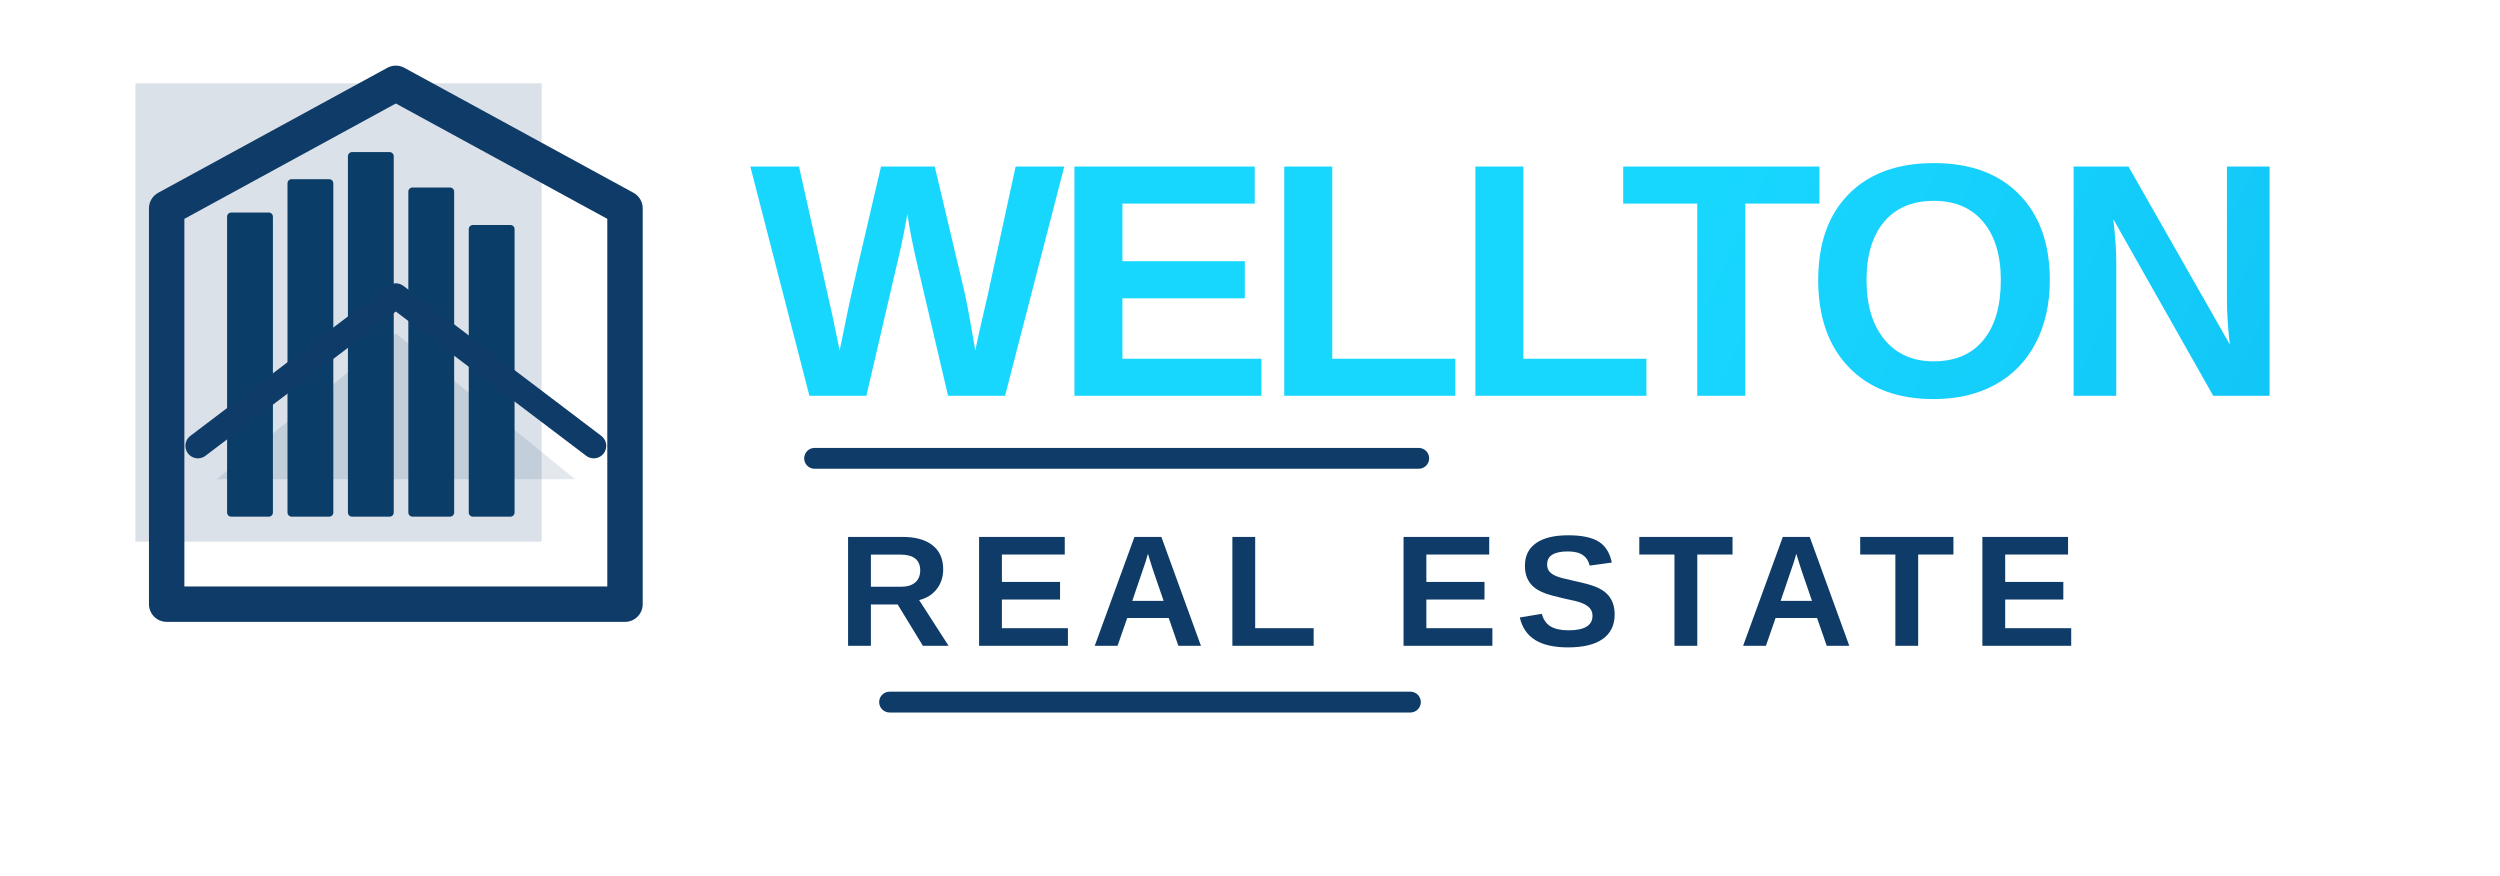
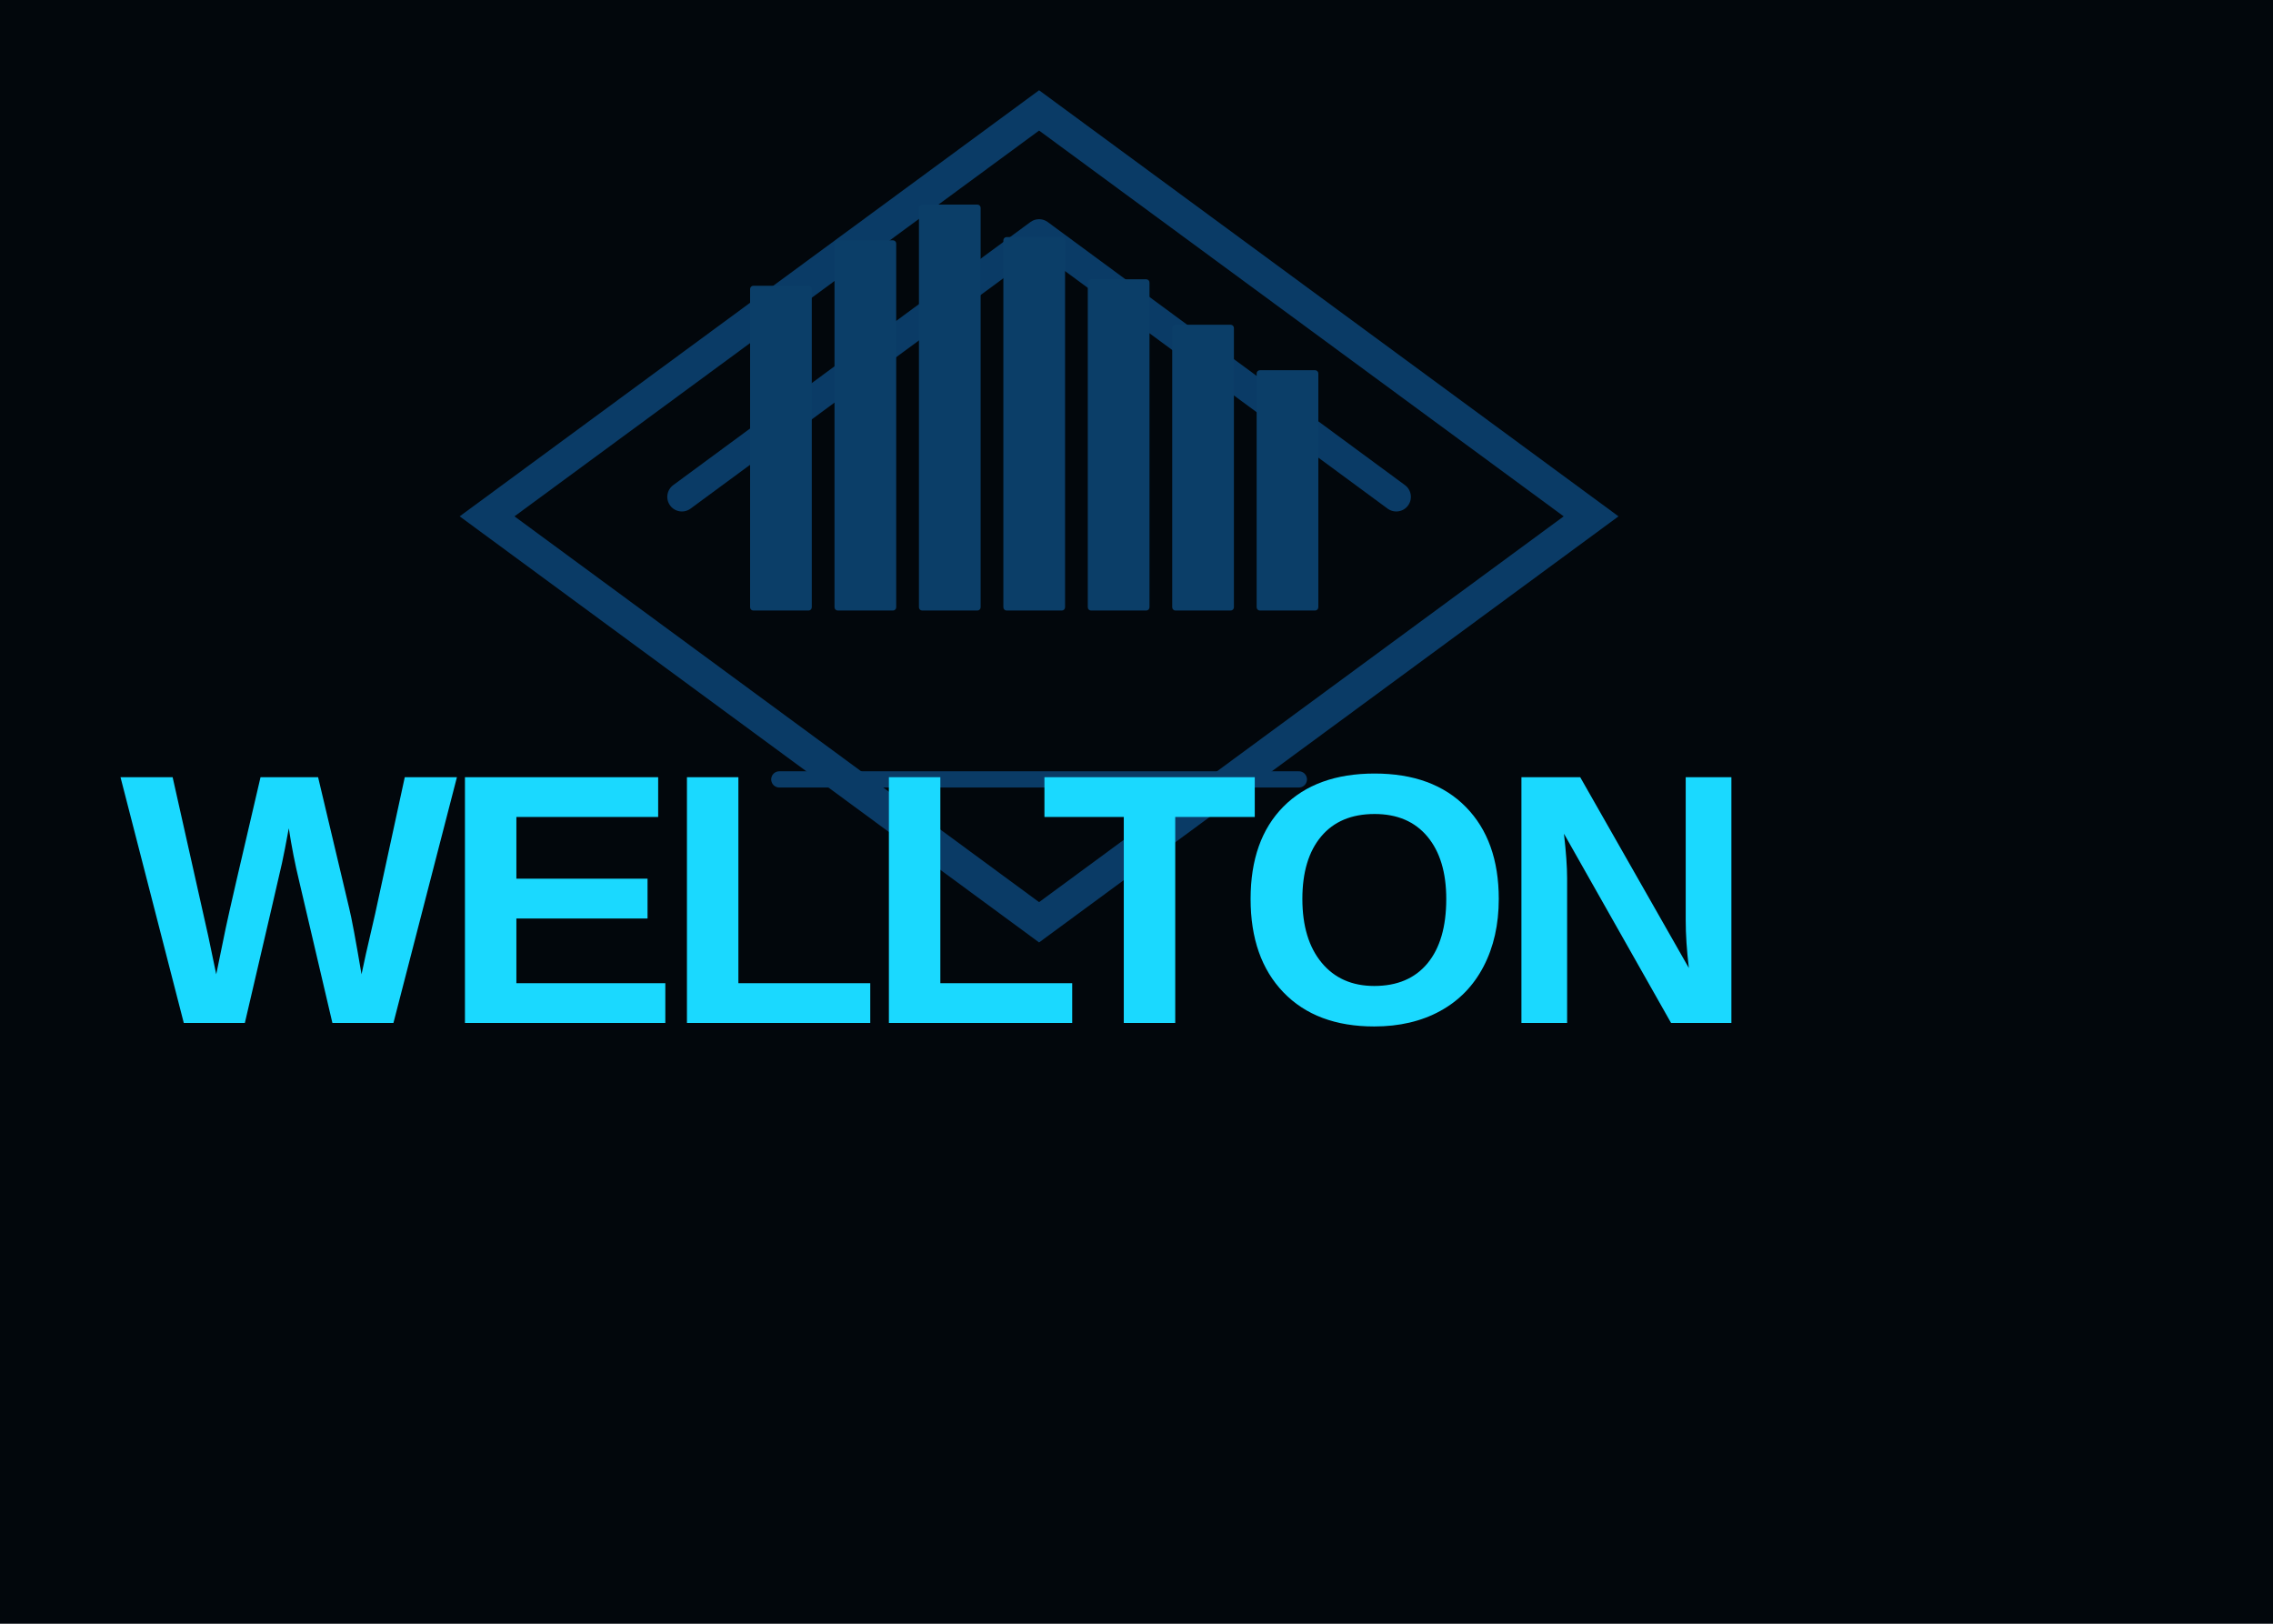
- <svg xmlns="http://www.w3.org/2000/svg" width="1200" height="420" viewBox="0 0 1200 420" fill="none">
-   <defs>
-     <linearGradient id="welltonText" x1="480" y1="30" x2="980" y2="260" gradientUnits="userSpaceOnUse">
-       <stop stop-color="#18D7FF" />
-       <stop offset="1" stop-color="#0BB7F0" />
-     </linearGradient>
-   </defs>
-   <g transform="translate(30 30)">
-     <path d="M100 10L230 10V230H35V10H100Z" fill="#0E3B67" fill-opacity="0.15" />
-     <path d="M50 70L160 10L270 70V260H50V70Z" stroke="#0E3B67" stroke-width="17" stroke-linejoin="round" />
-     <g fill="#0A3E68">
-       <rect x="79" y="72" width="22" height="146" rx="2" />
-       <rect x="108" y="56" width="22" height="162" rx="2" />
-       <rect x="137" y="43" width="22" height="175" rx="2" />
-       <rect x="166" y="60" width="22" height="158" rx="2" />
-       <rect x="195" y="78" width="22" height="140" rx="2" />
+ <svg xmlns="http://www.w3.org/2000/svg" width="1400" height="1000" viewBox="0 0 1400 1000" fill="none">
+   <rect width="1400" height="1000" fill="#02070C" />
+   <g transform="translate(220 40)">
+     <path d="M420 28L760 278L420 528L80 278L420 28Z" stroke="#0A3B66" stroke-width="20" />
+     <path d="M200 266L420 104L640 266" stroke="#0A3B66" stroke-width="18" stroke-linecap="round" stroke-linejoin="round" />
+     <g fill="#0B3E68">
+       <rect x="242" y="136" width="38" height="200" rx="2" />
+       <rect x="294" y="108" width="38" height="228" rx="2" />
+       <rect x="346" y="86" width="38" height="250" rx="2" />
+       <rect x="398" y="106" width="38" height="230" rx="2" />
+       <rect x="450" y="132" width="38" height="204" rx="2" />
+       <rect x="502" y="160" width="38" height="176" rx="2" />
+       <rect x="554" y="188" width="38" height="148" rx="2" />
    </g>
-     <path d="M74 200L160 130L246 200H74Z" fill="#0E3B67" fill-opacity="0.12" />
-     <path d="M65 184L160 112L255 184" stroke="#0E3B67" stroke-width="12" stroke-linecap="round" stroke-linejoin="round" />
+     <path d="M260 440H580" stroke="#0A3B66" stroke-width="10" stroke-linecap="round" />
  </g>
-   <g transform="translate(360 20)">
-     <text x="0" y="170" font-size="160" font-weight="900" letter-spacing="-6" fill="url(#welltonText)" font-family="Arial, Helvetica, sans-serif">WELLTON</text>
-     <rect x="26" y="195" width="300" height="10" rx="5" fill="#0E3B67" />
-     <text x="42" y="290" font-size="76" font-weight="800" letter-spacing="8" fill="#0E3B67" font-family="Arial, Helvetica, sans-serif">REAL ESTATE</text>
-     <rect x="62" y="312" width="260" height="10" rx="5" fill="#0E3B67" />
+   <g transform="translate(74 630)">
+     <text x="0" y="0" font-size="220" font-weight="900" letter-spacing="-10" fill="#1AD9FF" font-family="Arial, Helvetica, sans-serif">WELLTON</text>
  </g>
</svg>
